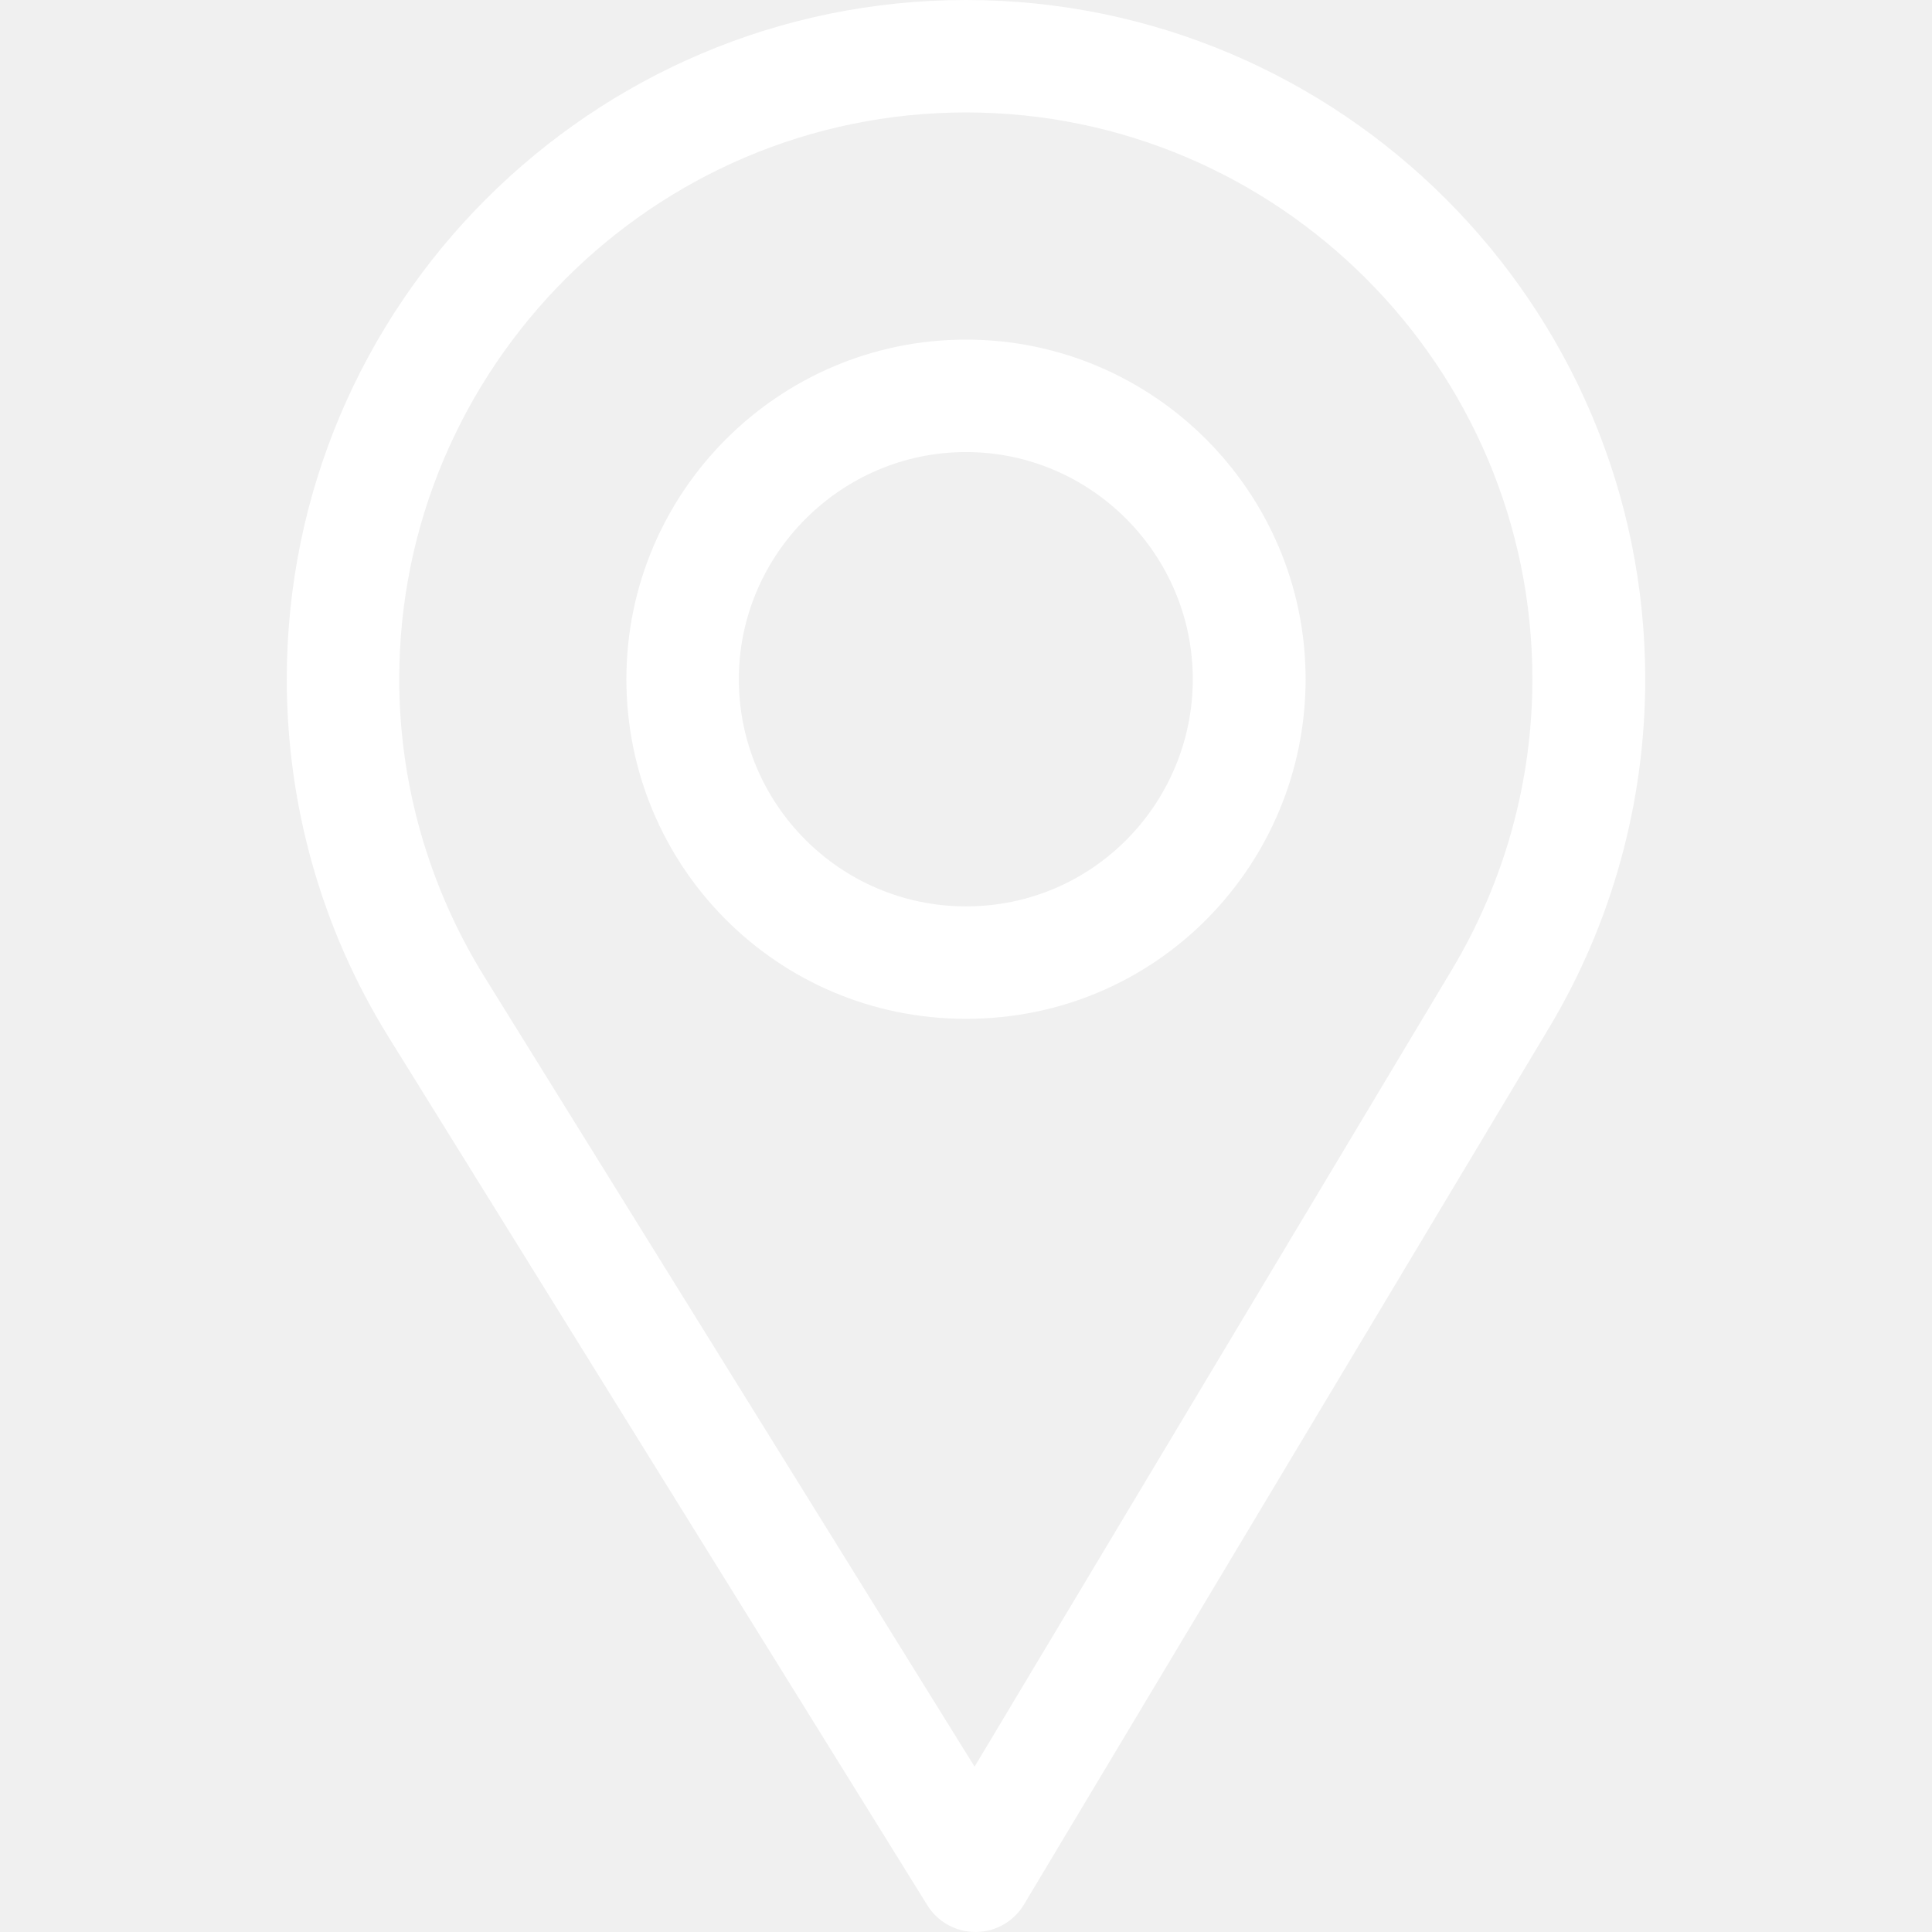
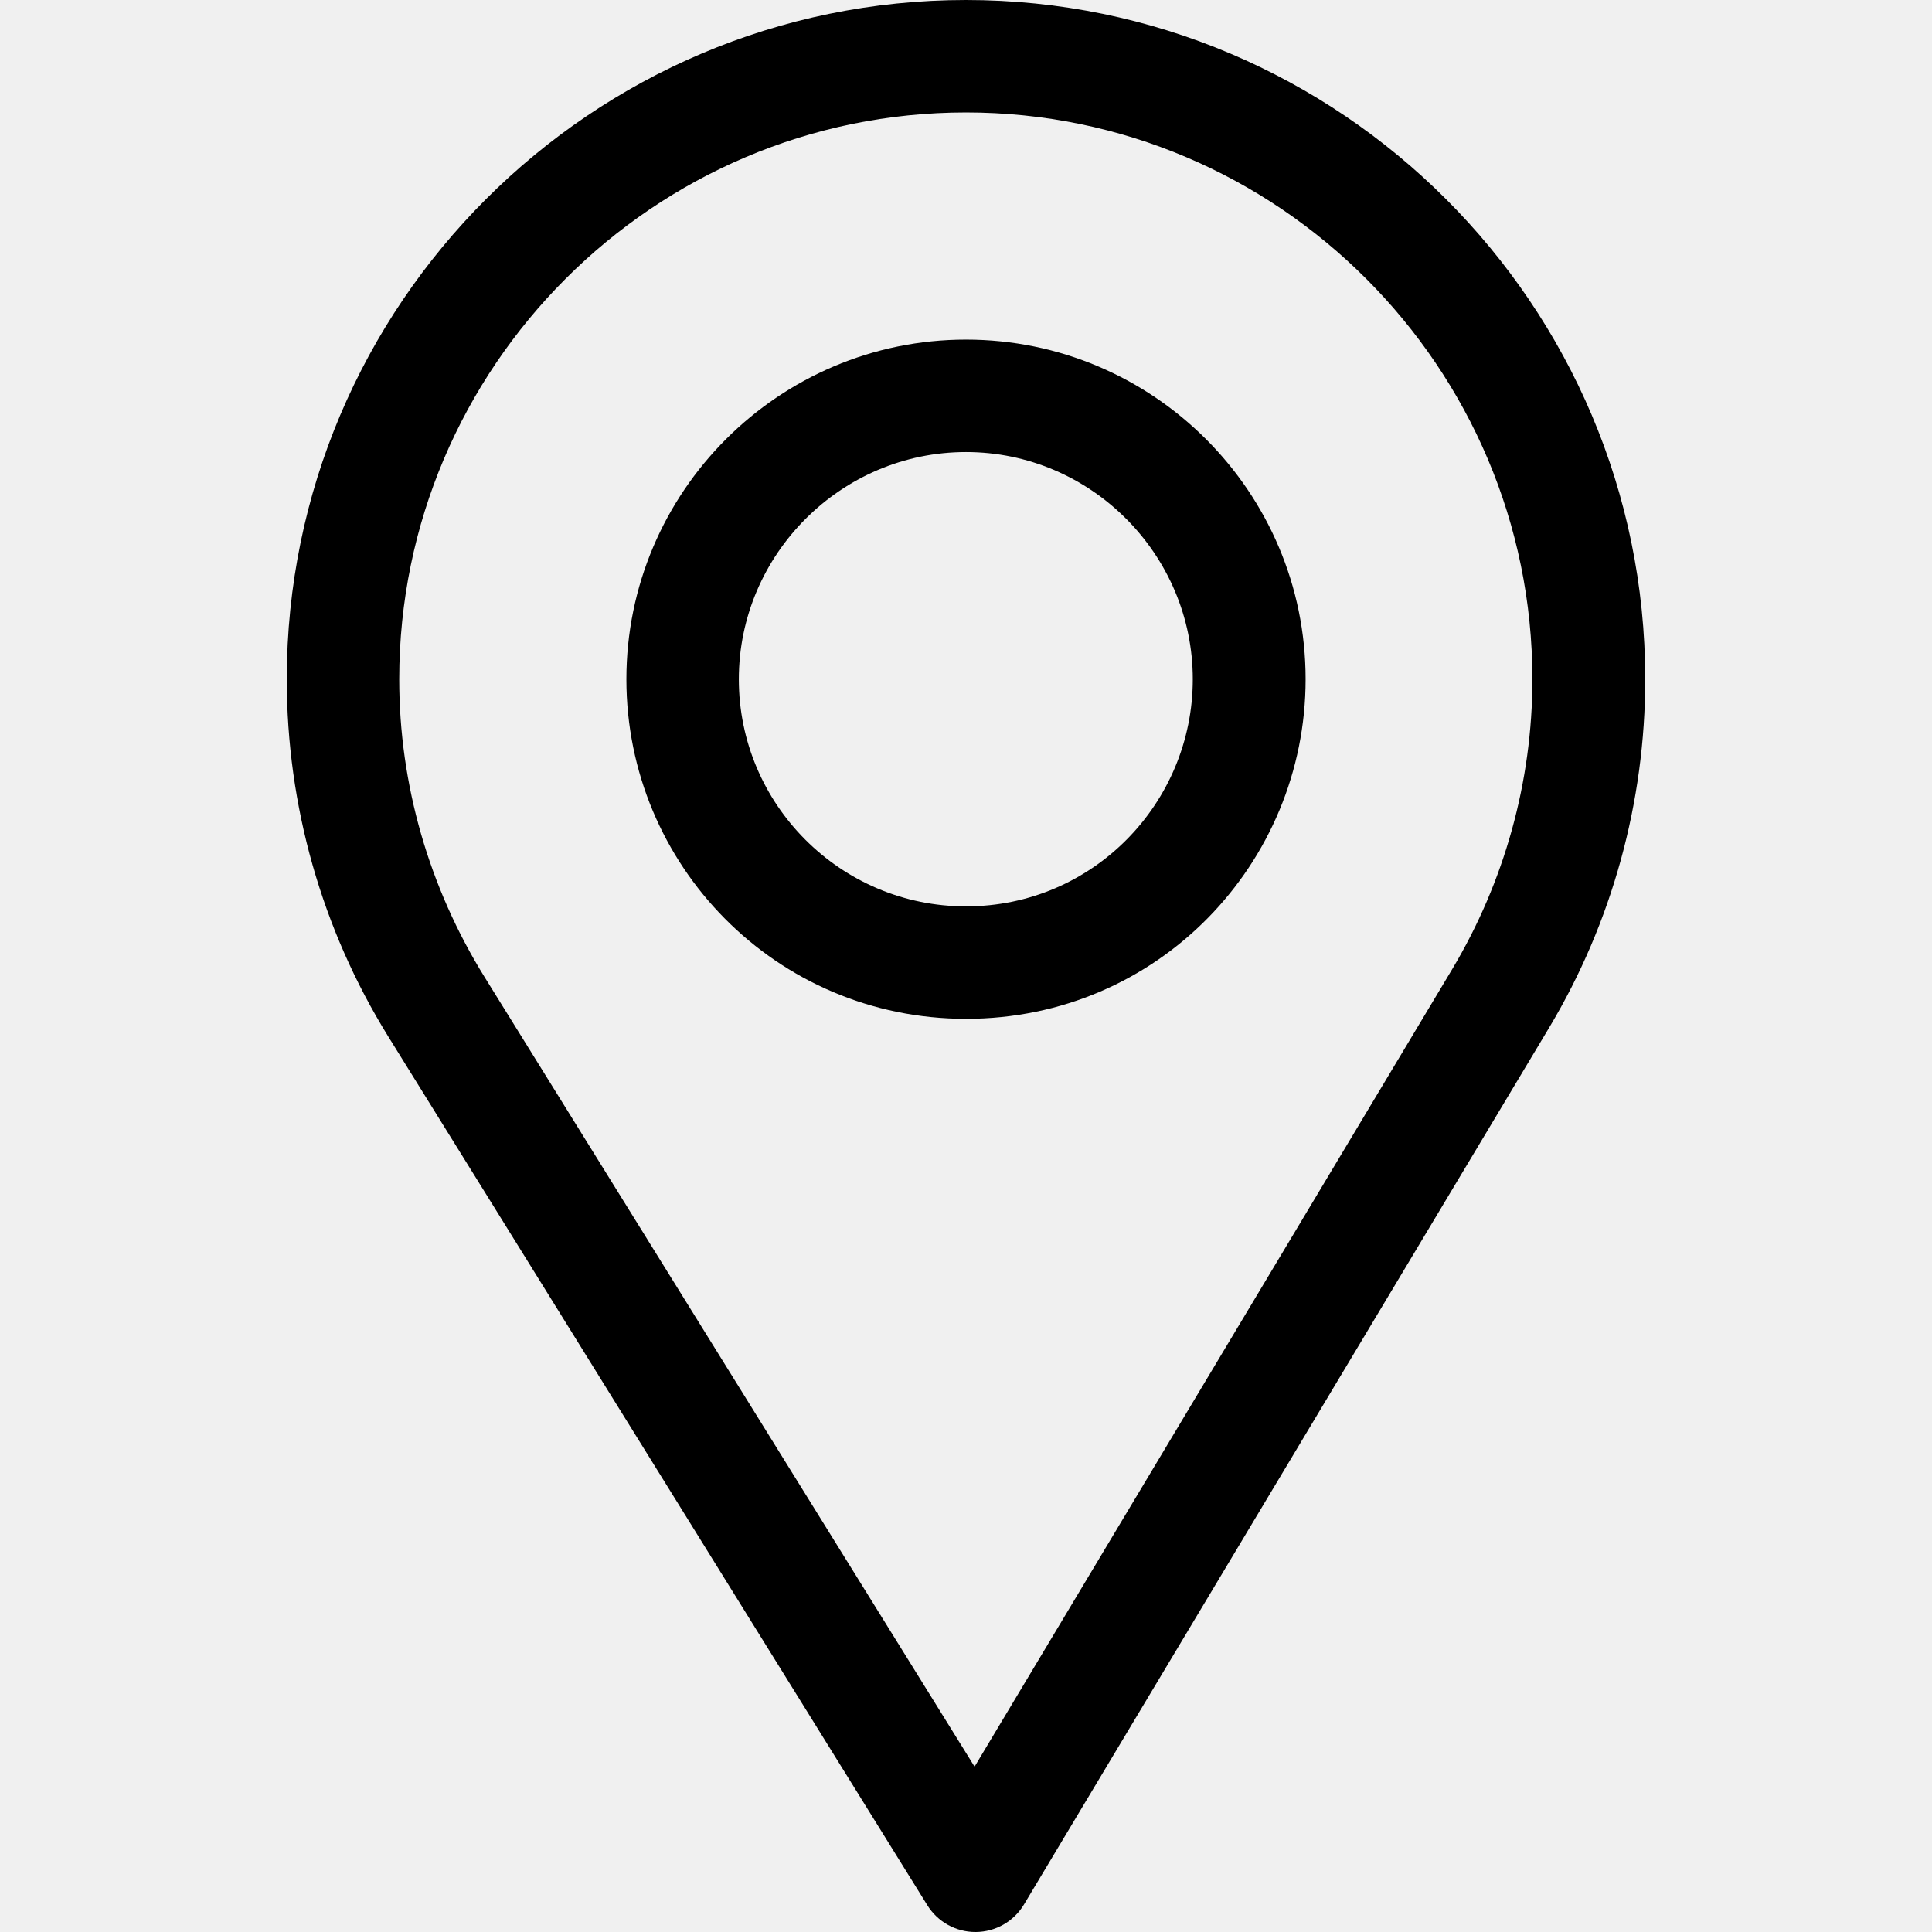
- <svg xmlns="http://www.w3.org/2000/svg" version="1.1" id="Capa_1" x="0px" y="0px" viewBox="0 0 512 512" style="enable-background:new 0 0 512 512;" xml:space="preserve" width="512px" height="512px">
+ <svg xmlns="http://www.w3.org/2000/svg" x="0px" y="0px" viewBox="0 0 512 512" width="512px" height="512px">
  <g>
    <g>
      <g>
-         <path d="M256,0C156.748,0,76,80.748,76,180c0,33.534,9.289,66.26,26.869,94.652l142.885,230.257    c2.737,4.411,7.559,7.091,12.745,7.091c0.04,0,0.079,0,0.119,0c5.231-0.041,10.063-2.804,12.75-7.292L410.611,272.22    C427.221,244.428,436,212.539,436,180C436,80.748,355.252,0,256,0z M384.866,256.818L258.272,468.186l-129.905-209.34    C113.734,235.214,105.8,207.95,105.8,180c0-82.71,67.49-150.2,150.2-150.2S406.1,97.29,406.1,180    C406.1,207.121,398.689,233.688,384.866,256.818z" data-original="#000000" class="active-path" data-old_color="#000000" fill="#FFFFFF" />
+         <path d="M256,0C156.748,0,76,80.748,76,180c0,33.534,9.289,66.26,26.869,94.652l142.885,230.257    c2.737,4.411,7.559,7.091,12.745,7.091c0.04,0,0.079,0,0.119,0c5.231-0.041,10.063-2.804,12.75-7.292L410.611,272.22    C427.221,244.428,436,212.539,436,180C436,80.748,355.252,0,256,0z M384.866,256.818L258.272,468.186l-129.905-209.34    C113.734,235.214,105.8,207.95,105.8,180c0-82.71,67.49-150.2,150.2-150.2S406.1,97.29,406.1,180    C406.1,207.121,398.689,233.688,384.866,256.818z" />
      </g>
    </g>
    <g>
      <g>
-         <path d="M256,90c-49.626,0-90,40.374-90,90c0,49.309,39.717,90,90,90c50.903,0,90-41.233,90-90C346,130.374,305.626,90,256,90z     M256,240.2c-33.257,0-60.2-27.033-60.2-60.2c0-33.084,27.116-60.2,60.2-60.2s60.1,27.116,60.1,60.2    C316.1,212.683,289.784,240.2,256,240.2z" data-original="#000000" class="active-path" data-old_color="#000000" fill="#FFFFFF" />
+         <path d="M256,90c-49.626,0-90,40.374-90,90c0,49.309,39.717,90,90,90c50.903,0,90-41.233,90-90C346,130.374,305.626,90,256,90z     M256,240.2c-33.257,0-60.2-27.033-60.2-60.2c0-33.084,27.116-60.2,60.2-60.2s60.1,27.116,60.1,60.2    C316.1,212.683,289.784,240.2,256,240.2z" />
      </g>
    </g>
  </g>
</svg>
